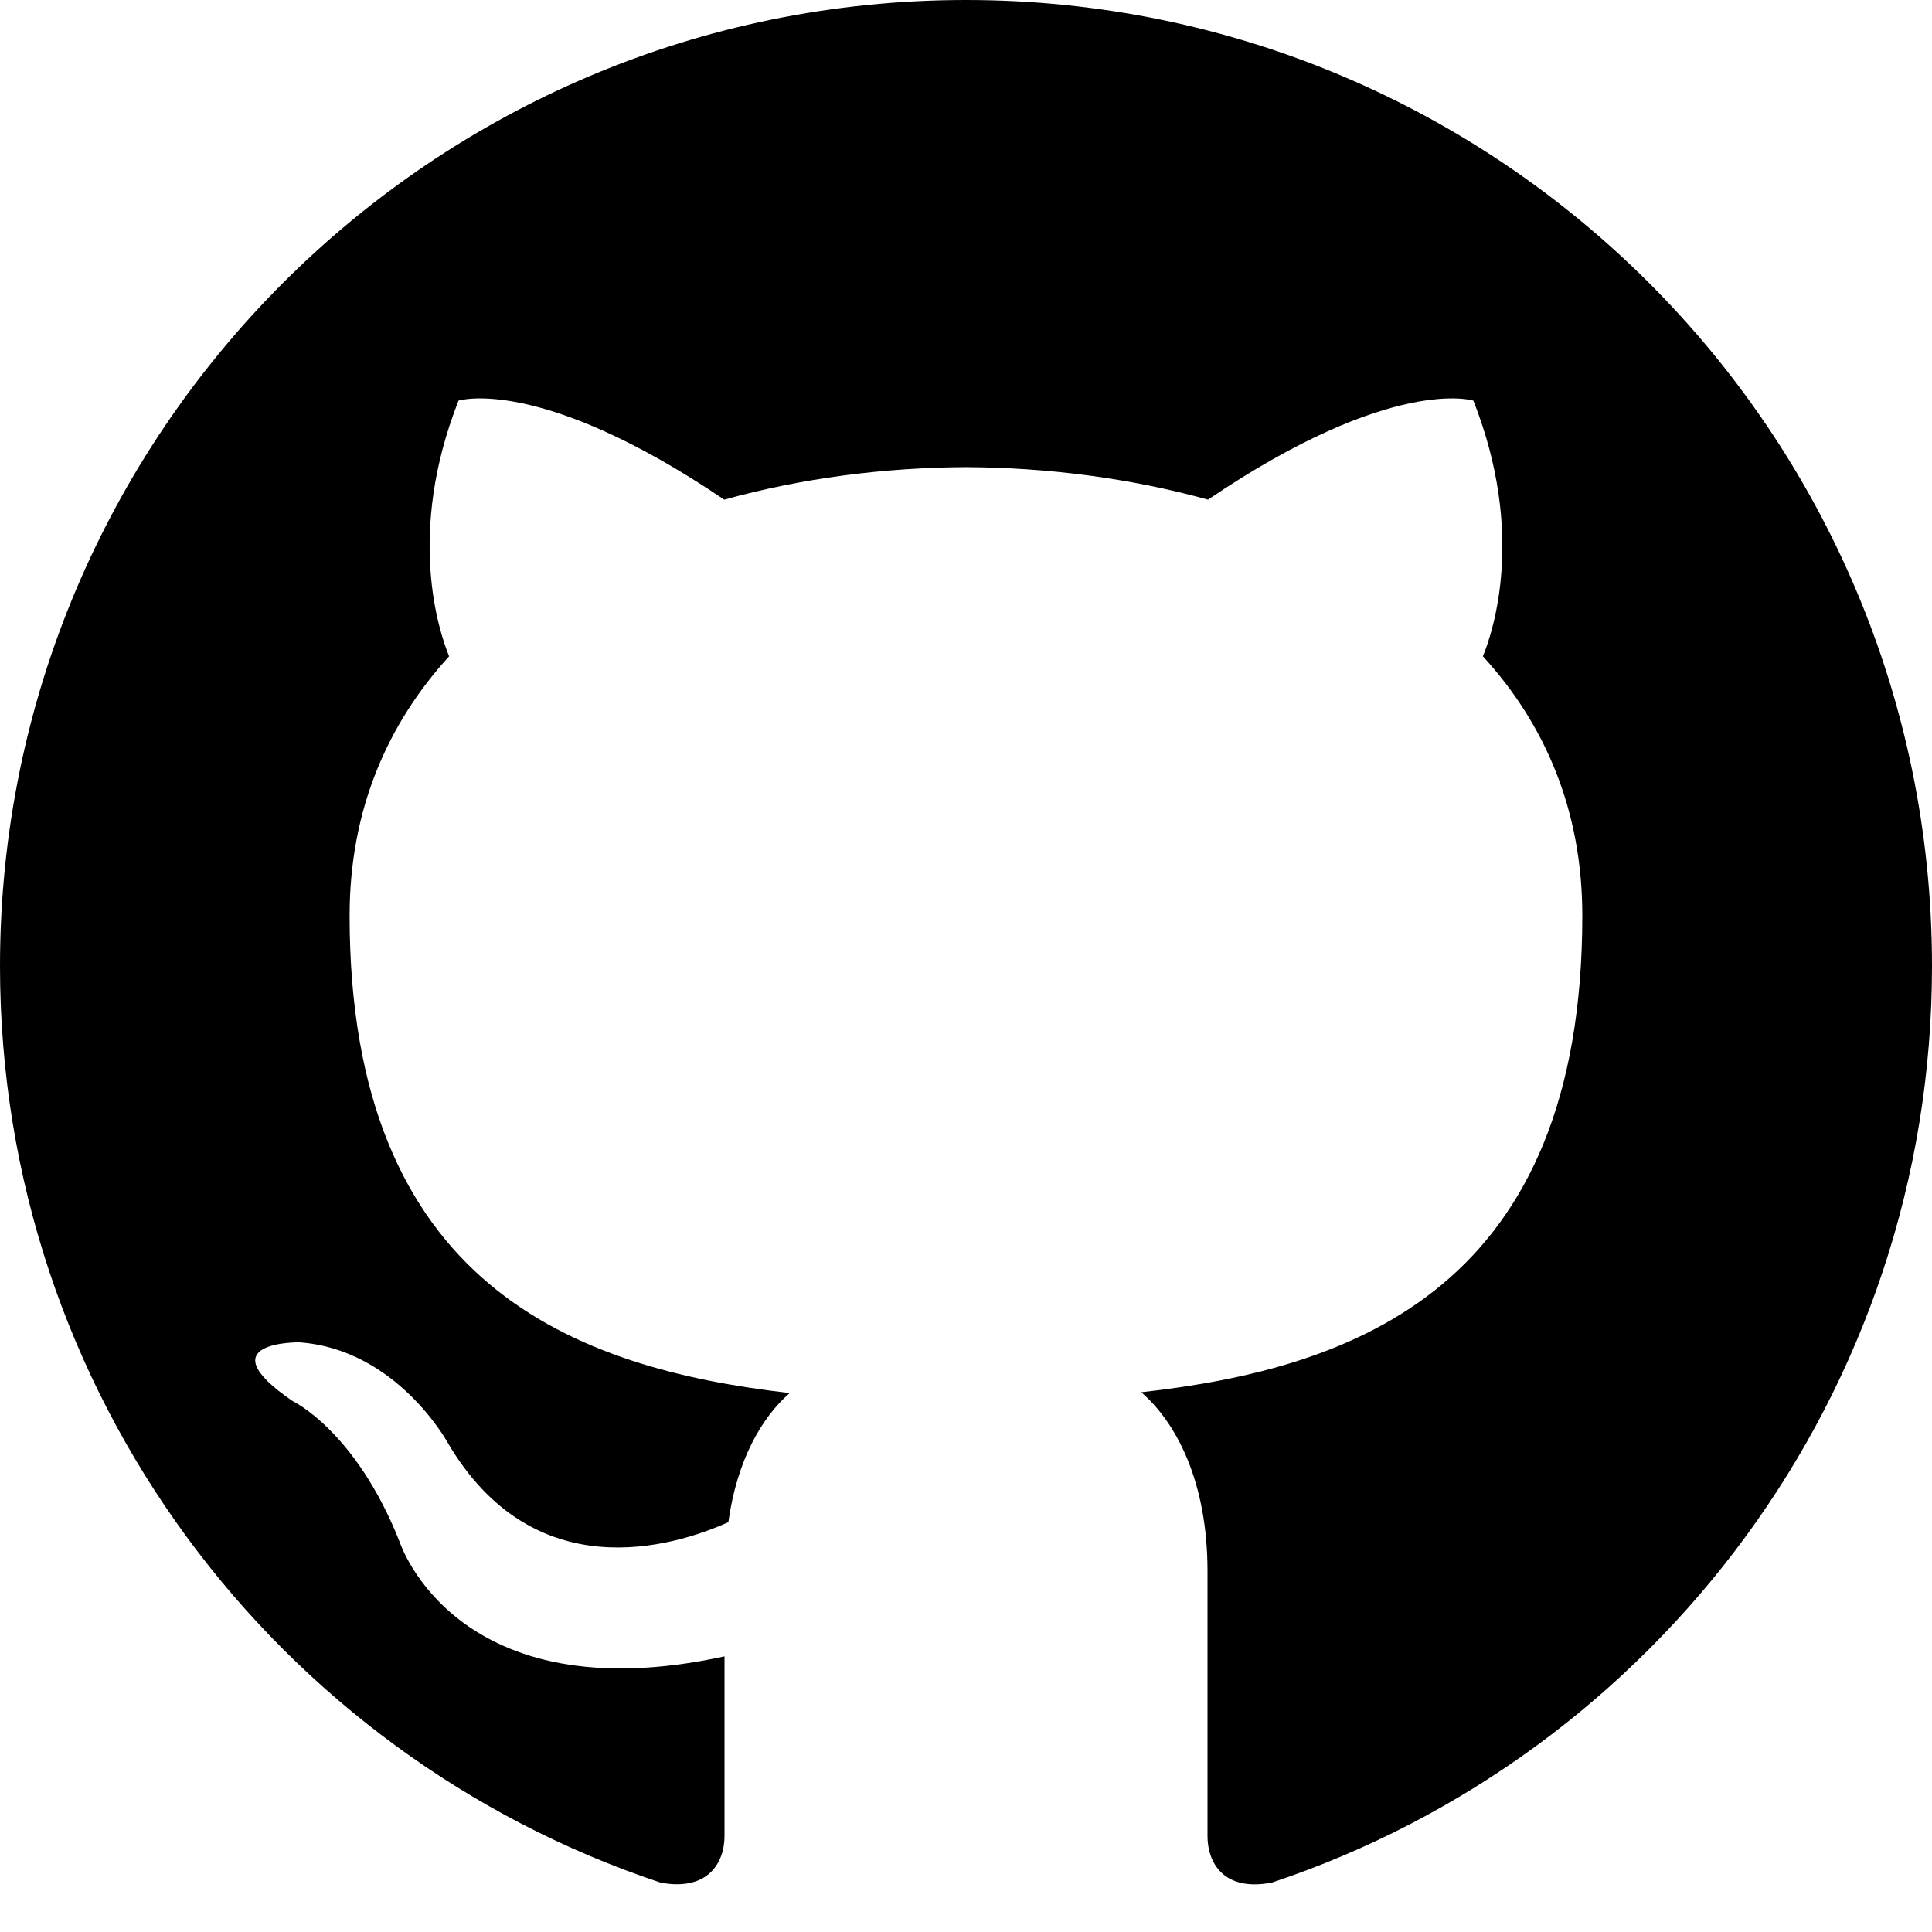
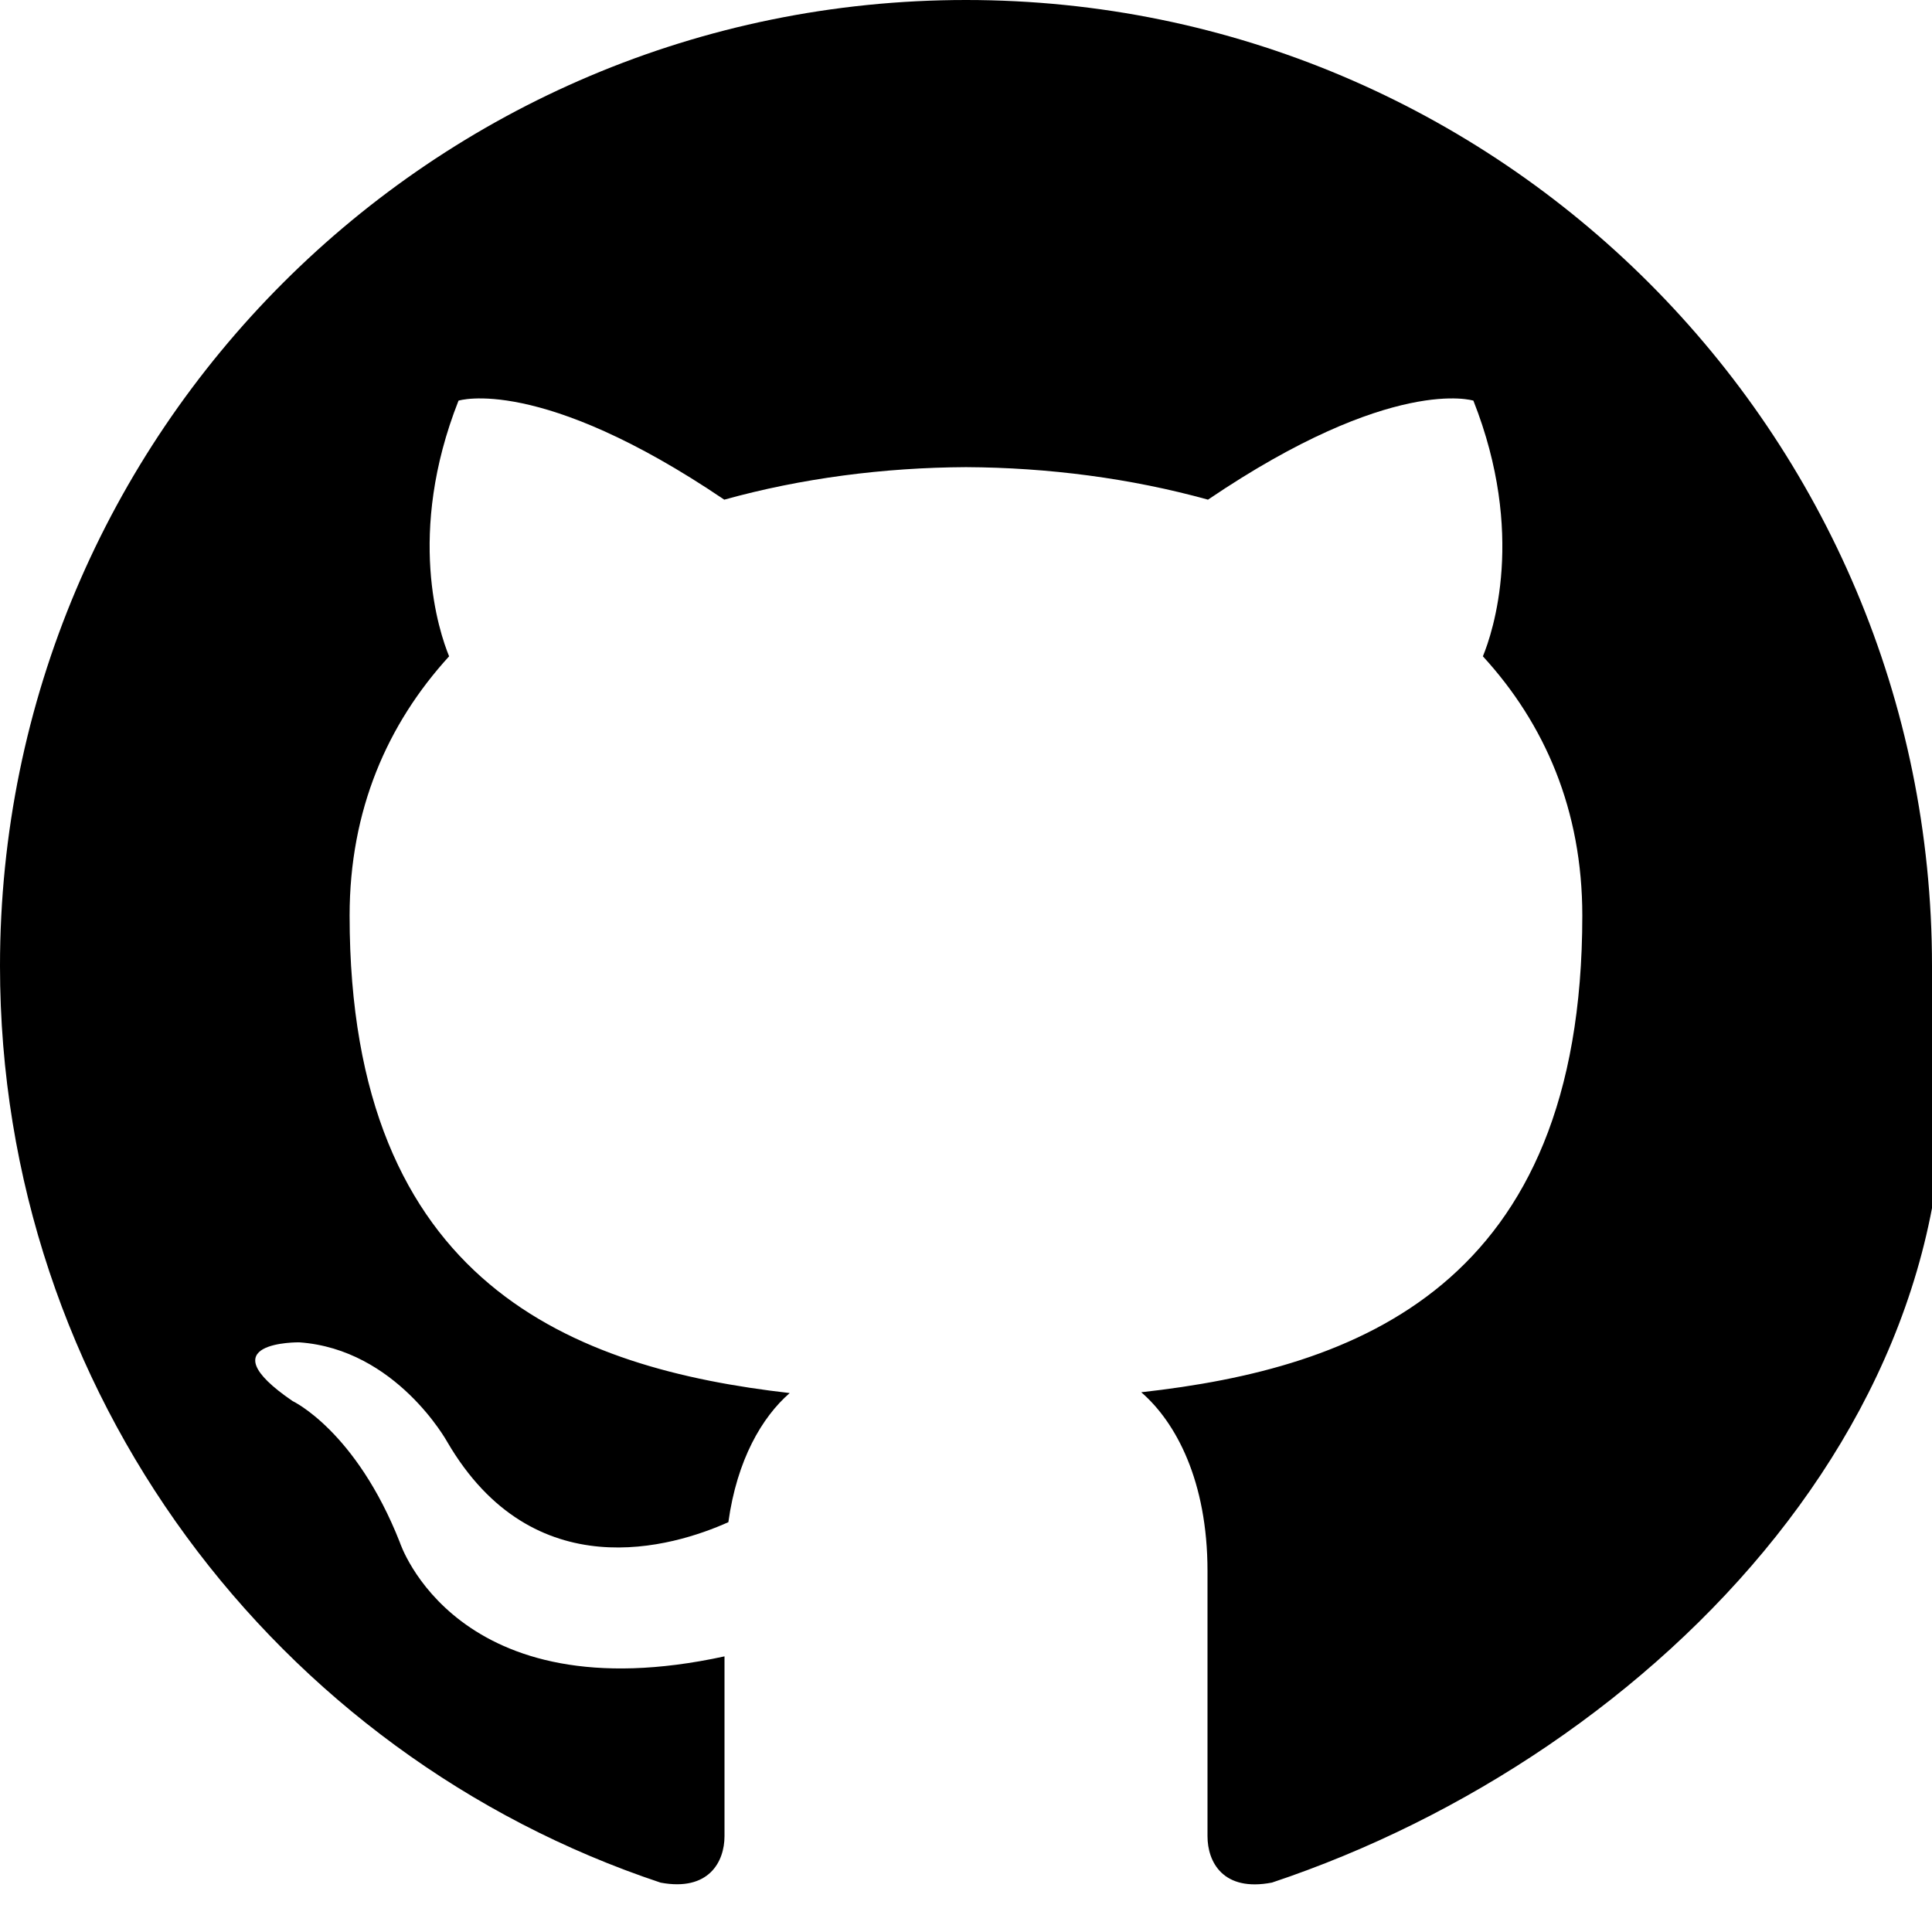
<svg xmlns="http://www.w3.org/2000/svg" width="24" height="24" viewBox="0 0 24 24">
-   <path d="M12 0c-6.626 0-12 5.373-12 12 0 5.302 3.438 9.8 8.207 11.387.599.111.793-.261.793-.577v-2.234c-3.338.726-4.033-1.416-4.033-1.416-.546-1.387-1.333-1.756-1.333-1.756-1.089-.745.083-.729.083-.729 1.205.084 1.839 1.237 1.839 1.237 1.07 1.834 2.807 1.304 3.492.997.107-.775.418-1.305.762-1.604-2.665-.305-5.467-1.334-5.467-5.931 0-1.311.469-2.381 1.236-3.221-.124-.303-.535-1.524.117-3.176 0 0 1.008-.322 3.301 1.23.957-.266 1.983-.399 3.003-.404 1.02.005 2.047.138 3.006.404 2.291-1.552 3.297-1.23 3.297-1.23.653 1.653.242 2.874.118 3.176.77.84 1.235 1.911 1.235 3.221 0 4.609-2.807 5.624-5.479 5.921.43.372.823 1.102.823 2.222v3.293c0 .319.192.694.801.576 4.765-1.589 8.199-6.086 8.199-11.386 0-6.627-5.373-12-12-12z" />
+   <path d="M12 0c-6.626 0-12 5.373-12 12 0 5.302 3.438 9.8 8.207 11.387.599.111.793-.261.793-.577v-2.234c-3.338.726-4.033-1.416-4.033-1.416-.546-1.387-1.333-1.756-1.333-1.756-1.089-.745.083-.729.083-.729 1.205.084 1.839 1.237 1.839 1.237 1.07 1.834 2.807 1.304 3.492.997.107-.775.418-1.305.762-1.604-2.665-.305-5.467-1.334-5.467-5.931 0-1.311.469-2.381 1.236-3.221-.124-.303-.535-1.524.117-3.176 0 0 1.008-.322 3.301 1.23.957-.266 1.983-.399 3.003-.404 1.02.005 2.047.138 3.006.404 2.291-1.552 3.297-1.23 3.297-1.23.653 1.653.242 2.874.118 3.176.77.84 1.235 1.911 1.235 3.221 0 4.609-2.807 5.624-5.479 5.921.43.372.823 1.102.823 2.222v3.293c0 .319.192.694.801.576 4.765-1.589 9.199-6.086 8.199-11.386 0-6.627-5.373-12-12-12z" />
</svg>
